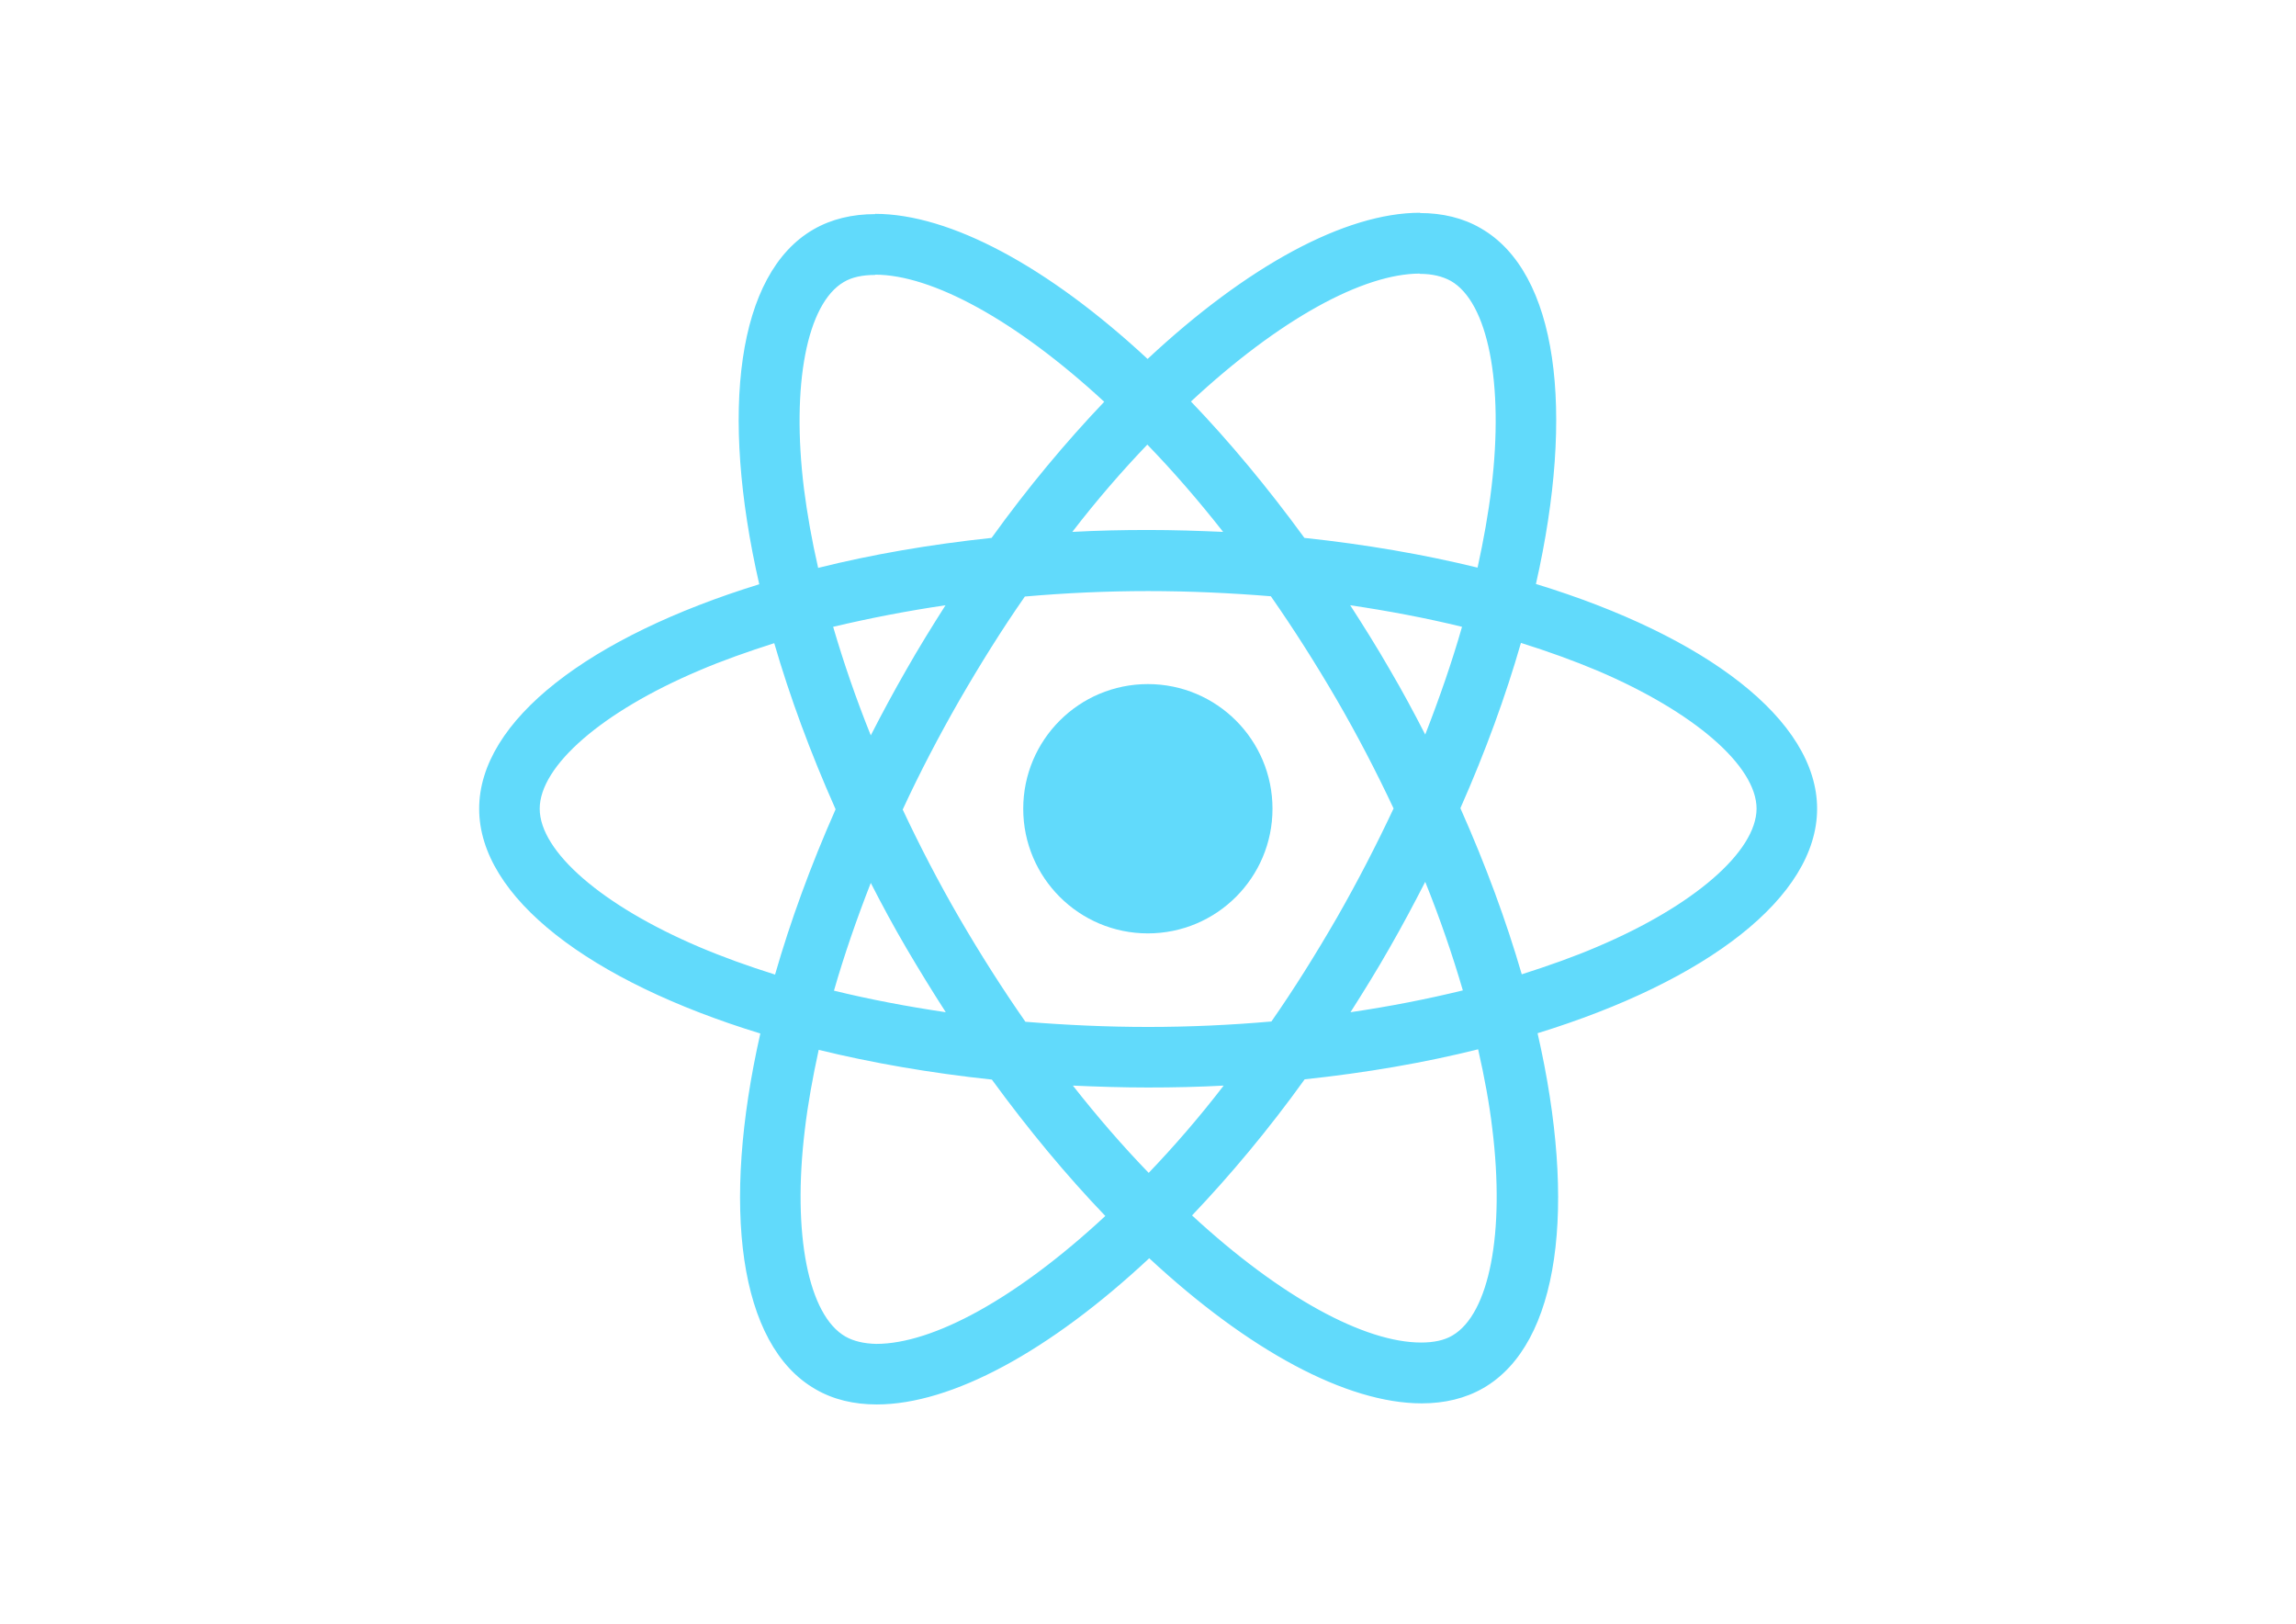
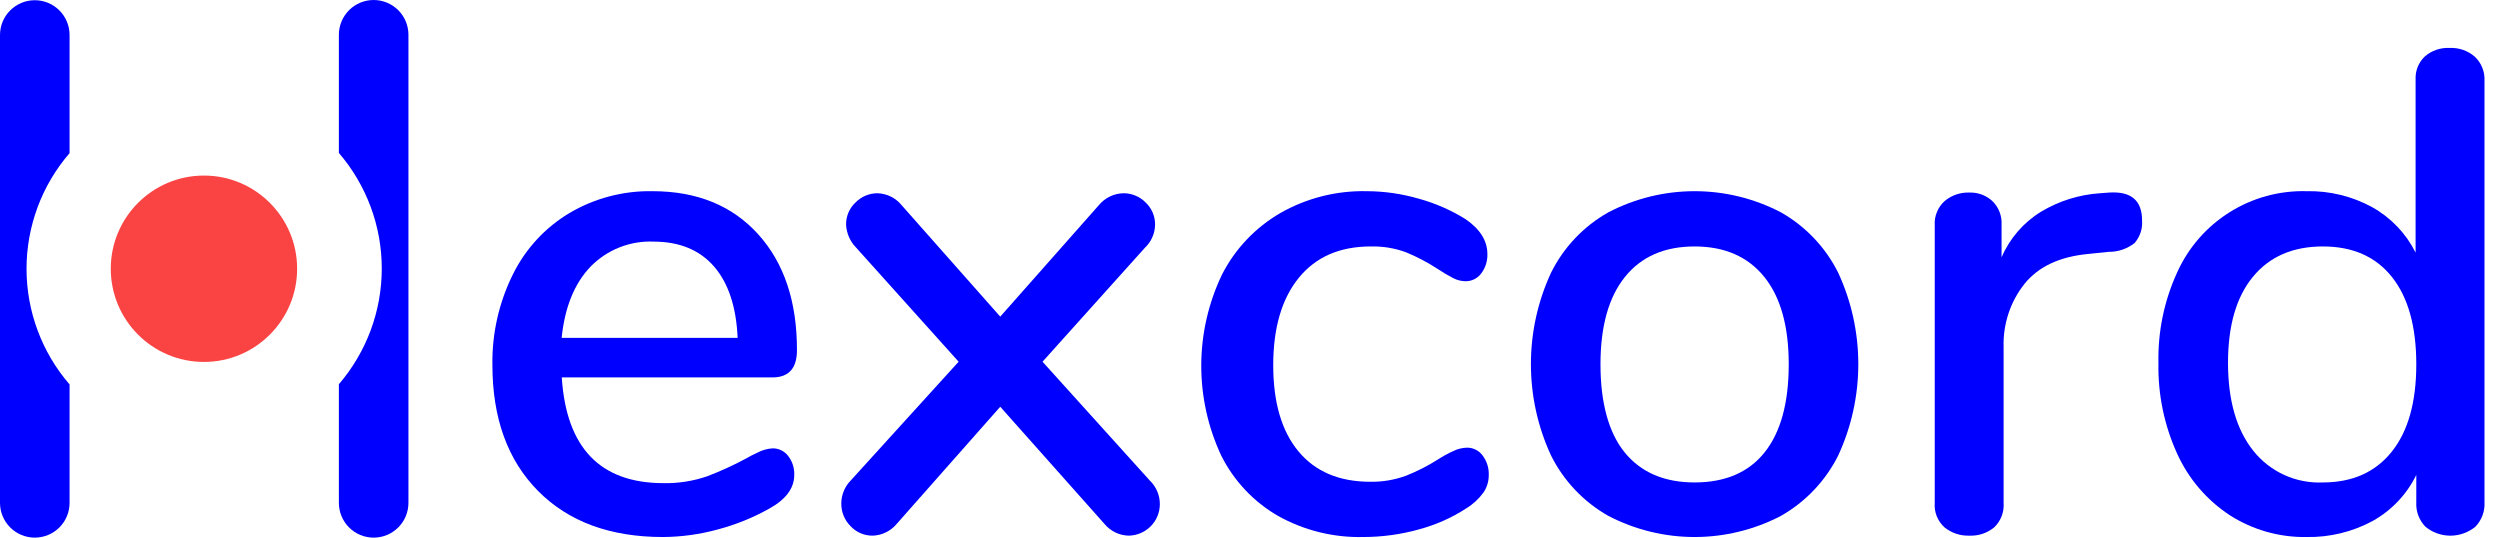
- <svg xmlns="http://www.w3.org/2000/svg" viewBox="0 0 841.9 595.3">
-   <g fill="#61DAFB">
-     <path d="M666.3 296.5c0-32.5-40.7-63.3-103.1-82.4 14.4-63.6 8-114.2-20.2-130.4-6.5-3.8-14.1-5.6-22.4-5.6v22.3c4.6 0 8.3.9 11.4 2.6 13.6 7.8 19.5 37.5 14.9 75.7-1.1 9.4-2.9 19.3-5.1 29.4-19.6-4.8-41-8.5-63.5-10.9-13.5-18.5-27.5-35.3-41.6-50 32.6-30.3 63.2-46.9 84-46.9V78c-27.5 0-63.5 19.6-99.9 53.6-36.4-33.8-72.4-53.2-99.9-53.2v22.3c20.7 0 51.4 16.5 84 46.6-14 14.7-28 31.4-41.3 49.9-22.6 2.4-44 6.1-63.6 11-2.3-10-4-19.7-5.2-29-4.7-38.2 1.1-67.9 14.6-75.8 3-1.8 6.9-2.6 11.5-2.6V78.5c-8.4 0-16 1.8-22.6 5.6-28.1 16.2-34.4 66.7-19.9 130.1-62.2 19.2-102.7 49.9-102.7 82.3 0 32.5 40.7 63.3 103.1 82.4-14.4 63.6-8 114.2 20.2 130.4 6.5 3.8 14.1 5.6 22.5 5.6 27.5 0 63.5-19.6 99.9-53.6 36.4 33.8 72.4 53.2 99.9 53.2 8.4 0 16-1.8 22.6-5.6 28.1-16.2 34.4-66.7 19.9-130.1 62-19.1 102.5-49.9 102.5-82.3zm-130.2-66.7c-3.7 12.9-8.3 26.2-13.5 39.5-4.1-8-8.4-16-13.1-24-4.6-8-9.5-15.8-14.4-23.4 14.2 2.1 27.9 4.7 41 7.9zm-45.8 106.5c-7.8 13.5-15.8 26.3-24.1 38.2-14.9 1.3-30 2-45.2 2-15.1 0-30.2-.7-45-1.9-8.3-11.9-16.4-24.6-24.2-38-7.6-13.1-14.5-26.4-20.8-39.8 6.2-13.4 13.2-26.8 20.7-39.9 7.8-13.5 15.8-26.3 24.1-38.2 14.9-1.3 30-2 45.2-2 15.1 0 30.2.7 45 1.9 8.3 11.9 16.4 24.6 24.2 38 7.6 13.1 14.5 26.4 20.8 39.8-6.3 13.4-13.2 26.8-20.7 39.9zm32.3-13c5.4 13.4 10 26.8 13.8 39.8-13.1 3.2-26.9 5.9-41.2 8 4.9-7.7 9.8-15.6 14.4-23.7 4.6-8 8.9-16.1 13-24.1zM421.2 430c-9.3-9.6-18.6-20.3-27.8-32 9 .4 18.2.7 27.5.7 9.4 0 18.7-.2 27.8-.7-9 11.7-18.3 22.4-27.5 32zm-74.4-58.9c-14.2-2.1-27.9-4.7-41-7.9 3.7-12.9 8.3-26.2 13.5-39.5 4.1 8 8.4 16 13.1 24 4.7 8 9.5 15.8 14.4 23.4zM420.7 163c9.3 9.6 18.6 20.3 27.8 32-9-.4-18.2-.7-27.5-.7-9.4 0-18.7.2-27.8.7 9-11.7 18.3-22.4 27.5-32zm-74 58.9c-4.9 7.7-9.8 15.6-14.4 23.7-4.6 8-8.9 16-13 24-5.4-13.4-10-26.8-13.8-39.8 13.1-3.1 26.9-5.8 41.2-7.9zm-90.5 125.2c-35.4-15.1-58.3-34.9-58.3-50.6 0-15.7 22.9-35.6 58.3-50.6 8.6-3.7 18-7 27.7-10.1 5.7 19.6 13.2 40 22.5 60.9-9.2 20.8-16.6 41.1-22.2 60.6-9.9-3.1-19.3-6.5-28-10.2zM310 490c-13.6-7.8-19.5-37.5-14.9-75.7 1.1-9.4 2.9-19.3 5.1-29.4 19.6 4.8 41 8.5 63.5 10.9 13.5 18.5 27.5 35.3 41.6 50-32.6 30.3-63.2 46.9-84 46.9-4.5-.1-8.3-1-11.3-2.7zm237.2-76.2c4.7 38.2-1.1 67.9-14.6 75.8-3 1.8-6.9 2.6-11.5 2.6-20.7 0-51.4-16.5-84-46.6 14-14.7 28-31.4 41.3-49.9 22.6-2.4 44-6.1 63.6-11 2.3 10.1 4.1 19.8 5.2 29.1zm38.5-66.7c-8.6 3.7-18 7-27.7 10.1-5.7-19.6-13.2-40-22.5-60.9 9.2-20.8 16.6-41.1 22.2-60.6 9.9 3.1 19.3 6.5 28.1 10.2 35.4 15.1 58.3 34.9 58.3 50.6-.1 15.7-23 35.6-58.4 50.6zM320.8 78.4z" />
-     <circle cx="420.9" cy="296.5" r="45.7" />
-     <path d="M520.5 78.1z" />
-   </g>
+ <svg xmlns="http://www.w3.org/2000/svg" width="93" height="20" viewBox="0 0 93 20" fill="none">
+   <path d="M29.317 16.958C29.475 17.16 29.556 17.412 29.546 17.668C29.546 18.157 29.241 18.572 28.632 18.912C28.021 19.256 27.369 19.52 26.691 19.698C26.029 19.879 25.347 19.973 24.661 19.977C22.697 19.977 21.149 19.406 20.018 18.265C18.886 17.123 18.319 15.562 18.318 13.583C18.298 12.413 18.559 11.256 19.079 10.208C19.546 9.26 20.277 8.466 21.185 7.924C22.118 7.374 23.185 7.093 24.268 7.112C25.924 7.112 27.235 7.645 28.201 8.711C29.167 9.777 29.649 11.215 29.647 13.025C29.647 13.7 29.343 14.04 28.734 14.04H20.898C21.067 16.66 22.328 17.971 24.679 17.973C25.231 17.984 25.781 17.898 26.303 17.719C26.799 17.531 27.282 17.31 27.749 17.059C27.885 16.98 28.024 16.907 28.168 16.843C28.344 16.747 28.539 16.691 28.739 16.679C28.85 16.677 28.961 16.701 29.061 16.75C29.162 16.798 29.249 16.869 29.317 16.958ZM21.959 9.929C21.365 10.553 21.01 11.433 20.893 12.568H27.44C27.389 11.416 27.097 10.532 26.564 9.916C26.031 9.301 25.283 8.991 24.319 8.988C23.881 8.969 23.445 9.043 23.038 9.205C22.631 9.367 22.263 9.614 21.959 9.929Z" fill="#0000FF" />
+   <path d="M43.146 18.757C43.145 19.066 43.022 19.363 42.803 19.581C42.584 19.8 42.288 19.924 41.979 19.926C41.809 19.921 41.642 19.88 41.489 19.806C41.336 19.732 41.2 19.626 41.091 19.495L37.209 15.131L33.352 19.495C33.242 19.625 33.107 19.731 32.954 19.805C32.801 19.88 32.634 19.921 32.464 19.926C32.309 19.928 32.156 19.897 32.014 19.836C31.872 19.775 31.744 19.685 31.639 19.571C31.529 19.461 31.442 19.331 31.384 19.187C31.325 19.043 31.295 18.889 31.296 18.734C31.296 18.41 31.424 18.099 31.652 17.869L35.661 13.456L31.855 9.219C31.625 8.987 31.489 8.679 31.474 8.353C31.472 8.199 31.503 8.045 31.564 7.903C31.625 7.761 31.716 7.633 31.829 7.529C31.936 7.421 32.062 7.336 32.201 7.277C32.341 7.219 32.49 7.189 32.641 7.189C32.811 7.194 32.978 7.235 33.132 7.309C33.285 7.383 33.42 7.489 33.529 7.62L37.209 11.779L40.888 7.62C41 7.487 41.14 7.379 41.298 7.305C41.455 7.231 41.627 7.191 41.801 7.189C41.952 7.189 42.102 7.219 42.241 7.278C42.38 7.336 42.507 7.421 42.613 7.529C42.727 7.634 42.817 7.762 42.878 7.904C42.939 8.046 42.97 8.199 42.969 8.353C42.967 8.516 42.933 8.676 42.867 8.825C42.802 8.974 42.707 9.108 42.588 9.219L38.782 13.456L42.766 17.869C42.886 17.983 42.982 18.121 43.048 18.273C43.113 18.426 43.147 18.59 43.146 18.757Z" fill="#0000FF" />
+   <path d="M47.541 19.191C46.636 18.668 45.904 17.891 45.435 16.958C44.938 15.901 44.683 14.748 44.687 13.58C44.691 12.413 44.956 11.261 45.461 10.208C45.949 9.254 46.703 8.462 47.63 7.924C48.607 7.368 49.716 7.088 50.84 7.112C51.497 7.114 52.15 7.208 52.781 7.392C53.394 7.56 53.979 7.817 54.519 8.153C55.059 8.523 55.329 8.955 55.331 9.447C55.34 9.707 55.259 9.962 55.103 10.17C55.035 10.261 54.948 10.336 54.846 10.386C54.745 10.437 54.633 10.463 54.519 10.462C54.36 10.46 54.204 10.421 54.062 10.348C53.861 10.244 53.667 10.129 53.479 10.003C53.106 9.759 52.711 9.552 52.299 9.383C51.881 9.23 51.437 9.157 50.992 9.168C49.84 9.168 48.948 9.557 48.315 10.335C47.682 11.113 47.365 12.196 47.364 13.583C47.364 14.968 47.676 16.037 48.302 16.79C48.928 17.543 49.816 17.92 50.967 17.922C51.425 17.93 51.881 17.853 52.312 17.694C52.727 17.528 53.126 17.324 53.504 17.084C53.682 16.969 53.869 16.867 54.062 16.78C54.22 16.701 54.394 16.658 54.57 16.653C54.683 16.651 54.796 16.677 54.897 16.728C54.999 16.779 55.087 16.853 55.154 16.945C55.31 17.153 55.391 17.408 55.382 17.668C55.384 17.897 55.318 18.122 55.191 18.313C55.018 18.553 54.798 18.757 54.544 18.912C53.998 19.266 53.398 19.531 52.768 19.698C52.099 19.883 51.407 19.977 50.713 19.977C49.604 20.003 48.509 19.732 47.541 19.191Z" fill="#0000FF" />
+   <path d="M59.83 19.191C58.912 18.671 58.169 17.889 57.699 16.945C57.205 15.879 56.95 14.719 56.95 13.545C56.95 12.371 57.205 11.21 57.699 10.145C58.168 9.2 58.91 8.417 59.83 7.899C60.821 7.382 61.922 7.112 63.04 7.112C64.157 7.112 65.259 7.382 66.25 7.899C67.168 8.419 67.91 9.201 68.381 10.145C68.874 11.21 69.129 12.371 69.129 13.545C69.129 14.719 68.874 15.879 68.381 16.945C67.909 17.888 67.167 18.669 66.25 19.191C65.259 19.707 64.157 19.977 63.04 19.977C61.922 19.977 60.821 19.707 59.83 19.191ZM65.641 16.831C66.239 16.085 66.54 14.993 66.541 13.555C66.541 12.137 66.237 11.048 65.628 10.297C65.019 9.546 64.156 9.168 63.04 9.168C61.923 9.168 61.061 9.543 60.452 10.297C59.843 11.05 59.538 12.137 59.538 13.555C59.538 14.973 59.837 16.092 60.439 16.831C61.04 17.569 61.906 17.947 63.04 17.947C64.174 17.947 65.049 17.574 65.641 16.831Z" fill="#0000FF" />
+   <path d="M79.685 8.203C79.697 8.355 79.677 8.506 79.63 8.65C79.582 8.794 79.506 8.927 79.406 9.041C79.132 9.257 78.791 9.373 78.442 9.368L77.681 9.447C76.615 9.548 75.824 9.92 75.308 10.563C74.784 11.226 74.51 12.053 74.534 12.898V18.708C74.547 18.878 74.522 19.047 74.46 19.205C74.399 19.363 74.303 19.506 74.179 19.622C73.922 19.831 73.597 19.94 73.266 19.926C72.93 19.939 72.602 19.831 72.34 19.622C72.212 19.508 72.113 19.366 72.049 19.208C71.985 19.05 71.959 18.879 71.972 18.708V8.381C71.961 8.213 71.989 8.045 72.053 7.889C72.116 7.733 72.214 7.593 72.34 7.48C72.598 7.263 72.928 7.15 73.266 7.163C73.58 7.153 73.885 7.267 74.116 7.48C74.232 7.593 74.323 7.729 74.382 7.88C74.441 8.03 74.467 8.192 74.458 8.353V9.574C74.761 8.868 75.275 8.274 75.93 7.874C76.593 7.476 77.341 7.242 78.112 7.189L78.467 7.163C79.279 7.112 79.685 7.457 79.685 8.203Z" fill="#0000FF" />
+   <path d="M92.068 2.114C92.187 2.228 92.281 2.366 92.342 2.519C92.403 2.672 92.431 2.837 92.423 3.002V18.683C92.433 18.851 92.407 19.019 92.348 19.176C92.289 19.333 92.198 19.476 92.081 19.597C91.819 19.81 91.492 19.927 91.154 19.927C90.817 19.927 90.49 19.81 90.228 19.597C90.111 19.476 90.02 19.333 89.961 19.176C89.902 19.019 89.876 18.851 89.886 18.683V17.668C89.532 18.392 88.965 18.989 88.262 19.381C87.506 19.788 86.659 19.994 85.8 19.977C84.79 19.993 83.797 19.71 82.946 19.165C82.092 18.604 81.415 17.812 80.992 16.881C80.51 15.823 80.271 14.67 80.294 13.507C80.268 12.343 80.506 11.188 80.992 10.13C81.407 9.209 82.085 8.431 82.941 7.895C83.796 7.358 84.791 7.086 85.8 7.112C86.655 7.093 87.499 7.299 88.249 7.709C88.943 8.098 89.504 8.685 89.86 9.396V2.951C89.853 2.793 89.88 2.635 89.939 2.489C89.998 2.342 90.088 2.21 90.203 2.101C90.458 1.879 90.791 1.765 91.129 1.784C91.473 1.768 91.81 1.886 92.068 2.114ZM88.972 16.805C89.581 16.044 89.886 14.961 89.886 13.555C89.886 12.149 89.585 11.068 88.985 10.31C88.383 9.548 87.524 9.168 86.409 9.168C85.295 9.168 84.428 9.544 83.809 10.297C83.189 11.048 82.881 12.118 82.882 13.507C82.884 14.896 83.197 15.982 83.821 16.767C84.129 17.154 84.524 17.463 84.974 17.669C85.423 17.873 85.915 17.969 86.409 17.947C87.507 17.947 88.362 17.567 88.972 16.805Z" fill="#0000FF" />
+   <path d="M1.294 0.008C0.951 0.008 0.622 0.144 0.379 0.387C0.136 0.629 0 0.958 0 1.302C0 1.302 0 1.317 0 1.327V18.531C0 18.564 0 18.592 0 18.625C0 18.658 0 18.678 0 18.706C-1.01293e-08 18.876 0.033 19.044 0.099 19.201C0.164 19.358 0.259 19.501 0.379 19.621C0.499 19.741 0.642 19.836 0.799 19.901C0.956 19.966 1.124 20 1.294 20C1.464 20 1.632 19.966 1.789 19.901C1.946 19.836 2.089 19.741 2.209 19.621C2.329 19.501 2.425 19.358 2.49 19.201C2.555 19.044 2.588 18.876 2.588 18.706C2.588 18.678 2.588 18.65 2.588 18.622C2.588 18.594 2.588 18.564 2.588 18.531V14.301C1.555 13.106 0.987 11.579 0.987 9.999C0.987 8.419 1.555 6.892 2.588 5.697V1.319C2.588 1.319 2.588 1.302 2.588 1.294C2.586 0.952 2.449 0.625 2.206 0.384C1.964 0.143 1.636 0.008 1.294 0.008Z" fill="#0000FF" />
+   <path d="M15.194 1.294C15.194 0.951 15.058 0.622 14.815 0.379C14.572 0.136 14.243 0 13.9 0C13.557 0 13.227 0.136 12.985 0.379C12.742 0.622 12.606 0.951 12.606 1.294C12.605 1.303 12.605 1.311 12.606 1.319V5.689C13.635 6.886 14.202 8.412 14.202 9.991C14.202 11.57 13.635 13.096 12.606 14.293V18.531C12.606 18.564 12.606 18.592 12.606 18.622C12.606 18.653 12.606 18.678 12.606 18.706C12.606 19.049 12.742 19.378 12.985 19.621C13.227 19.864 13.557 20 13.9 20C14.243 20 14.572 19.864 14.815 19.621C15.058 19.378 15.194 19.049 15.194 18.706C15.195 18.679 15.195 18.652 15.194 18.625C15.194 18.592 15.194 18.564 15.194 18.531V1.319C15.194 1.319 15.194 1.302 15.194 1.294Z" fill="#0000FF" />
+   <path d="M7.587 13.464C9.501 13.464 11.053 11.912 11.053 9.997C11.053 8.083 9.501 6.531 7.587 6.531C5.672 6.531 4.121 8.083 4.121 9.997C4.121 11.912 5.672 13.464 7.587 13.464Z" fill="#FA4343" />
</svg>
